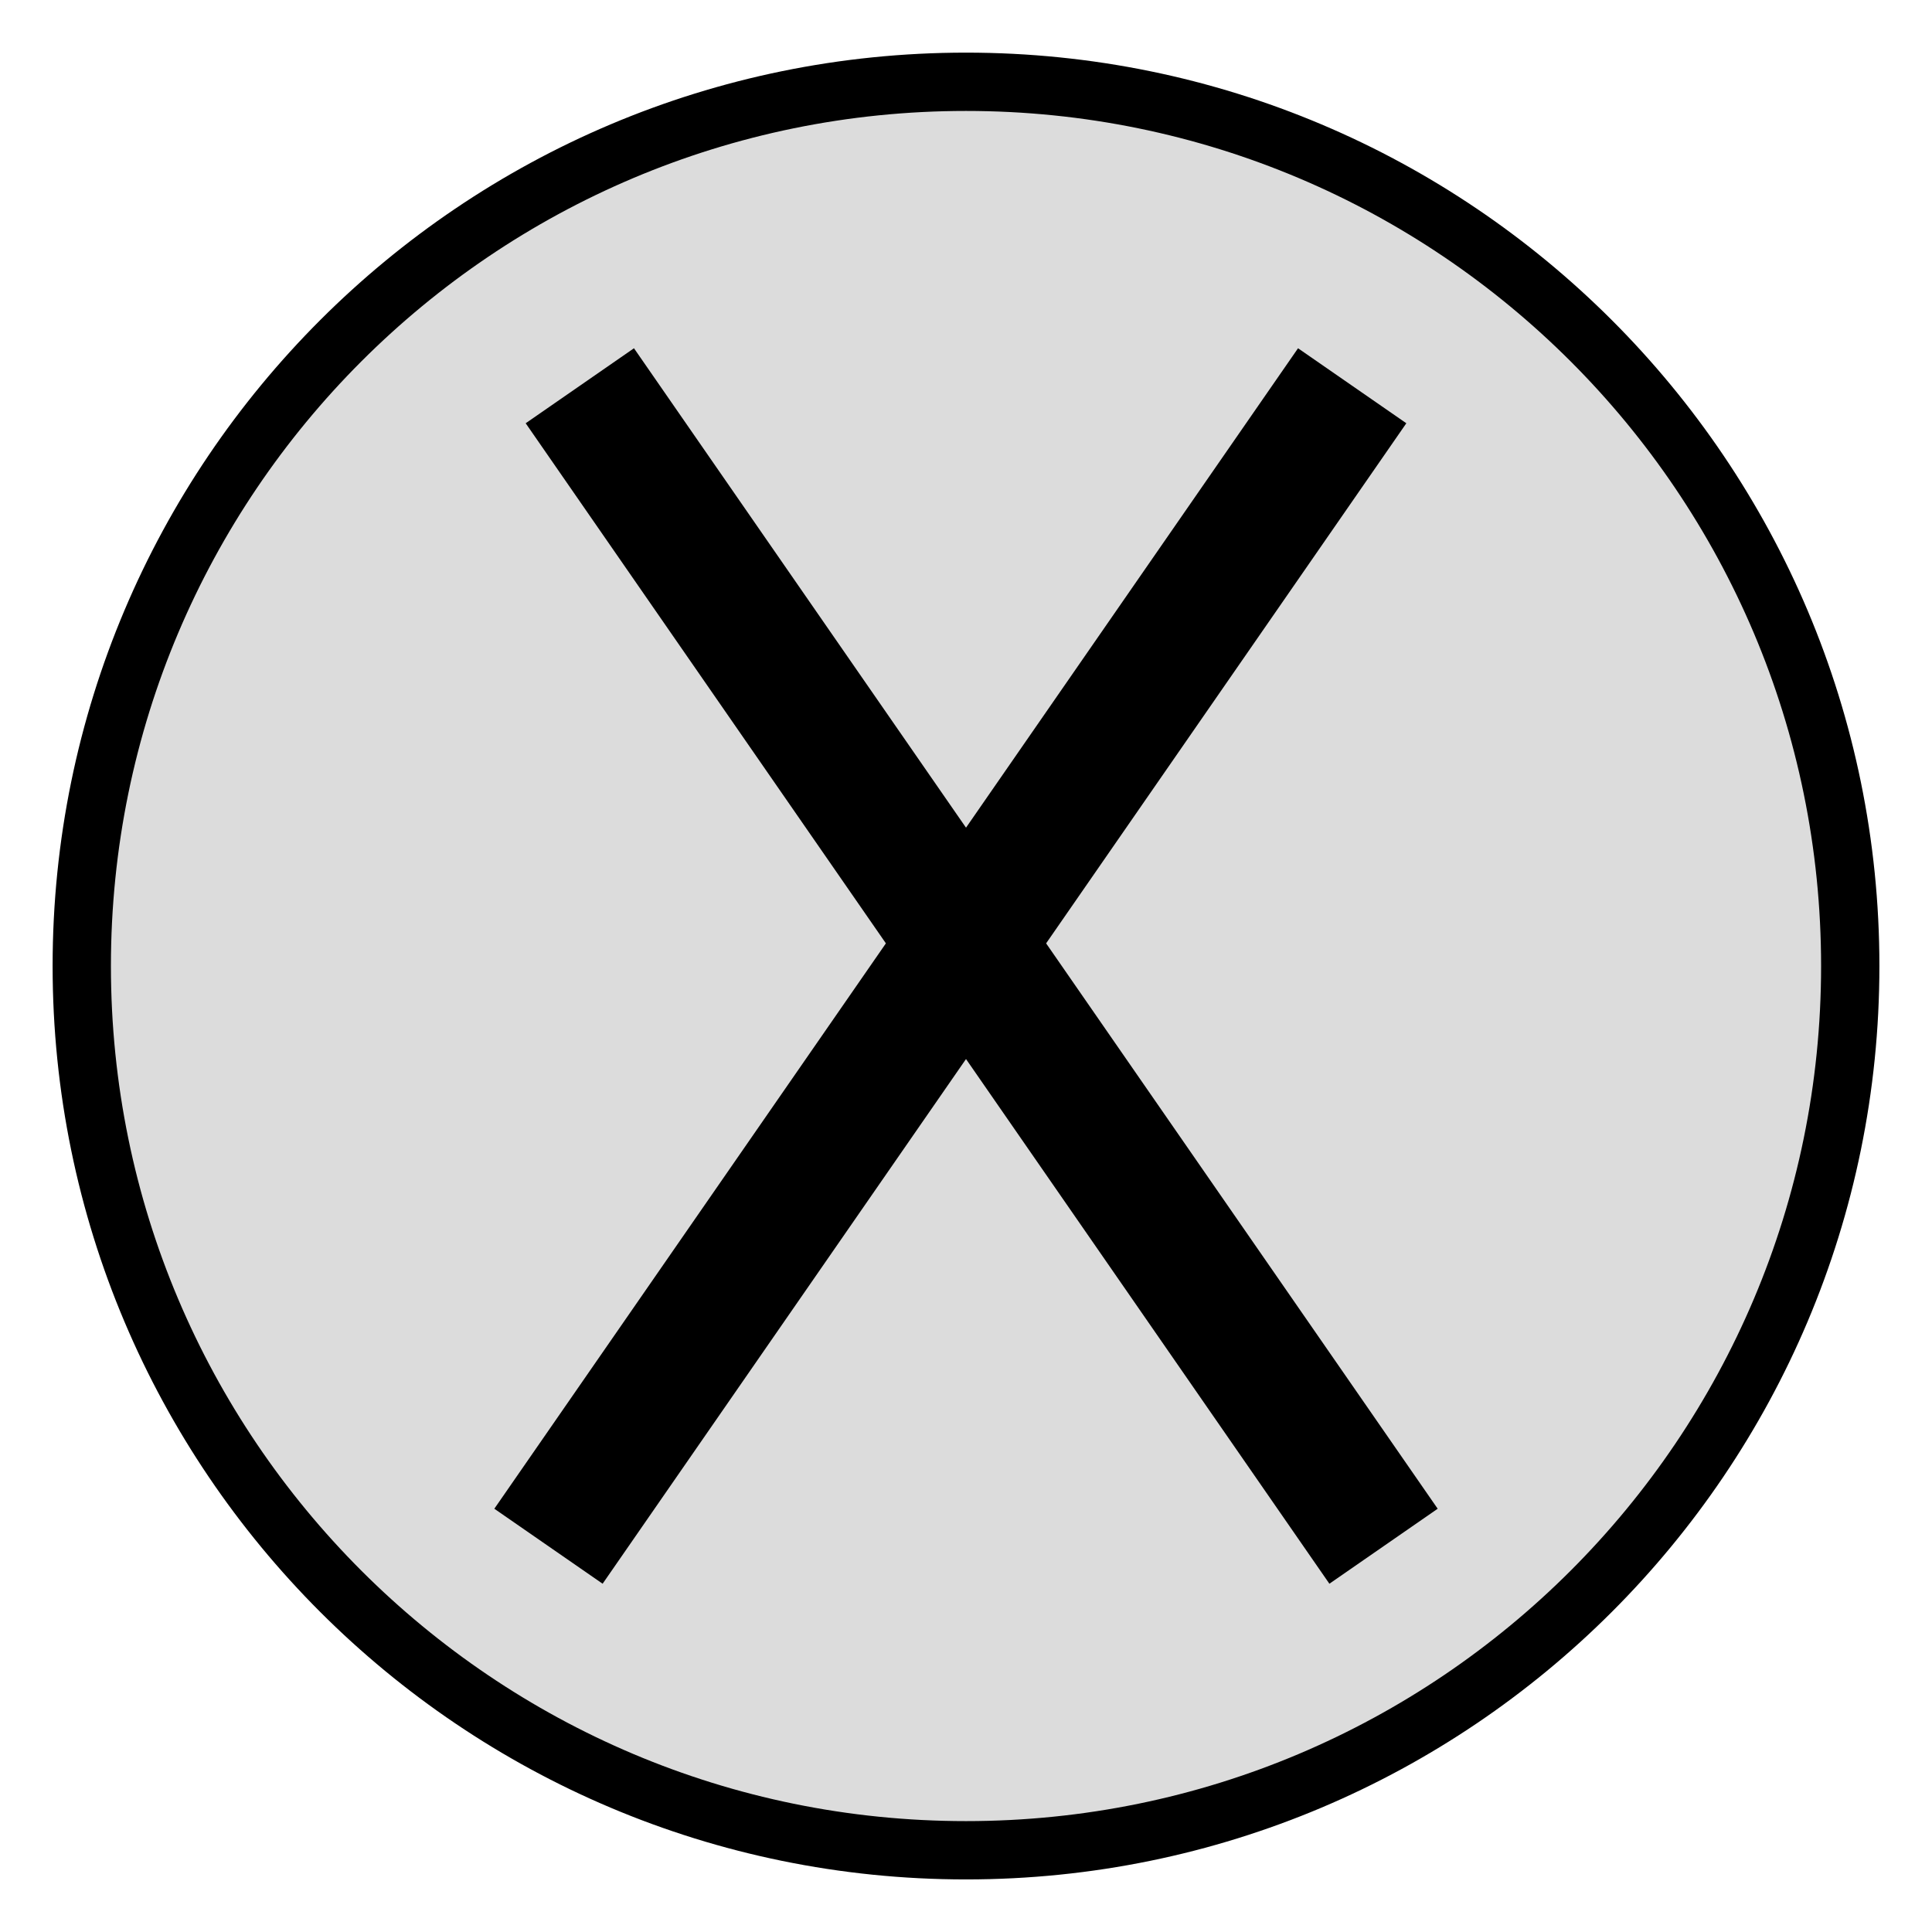
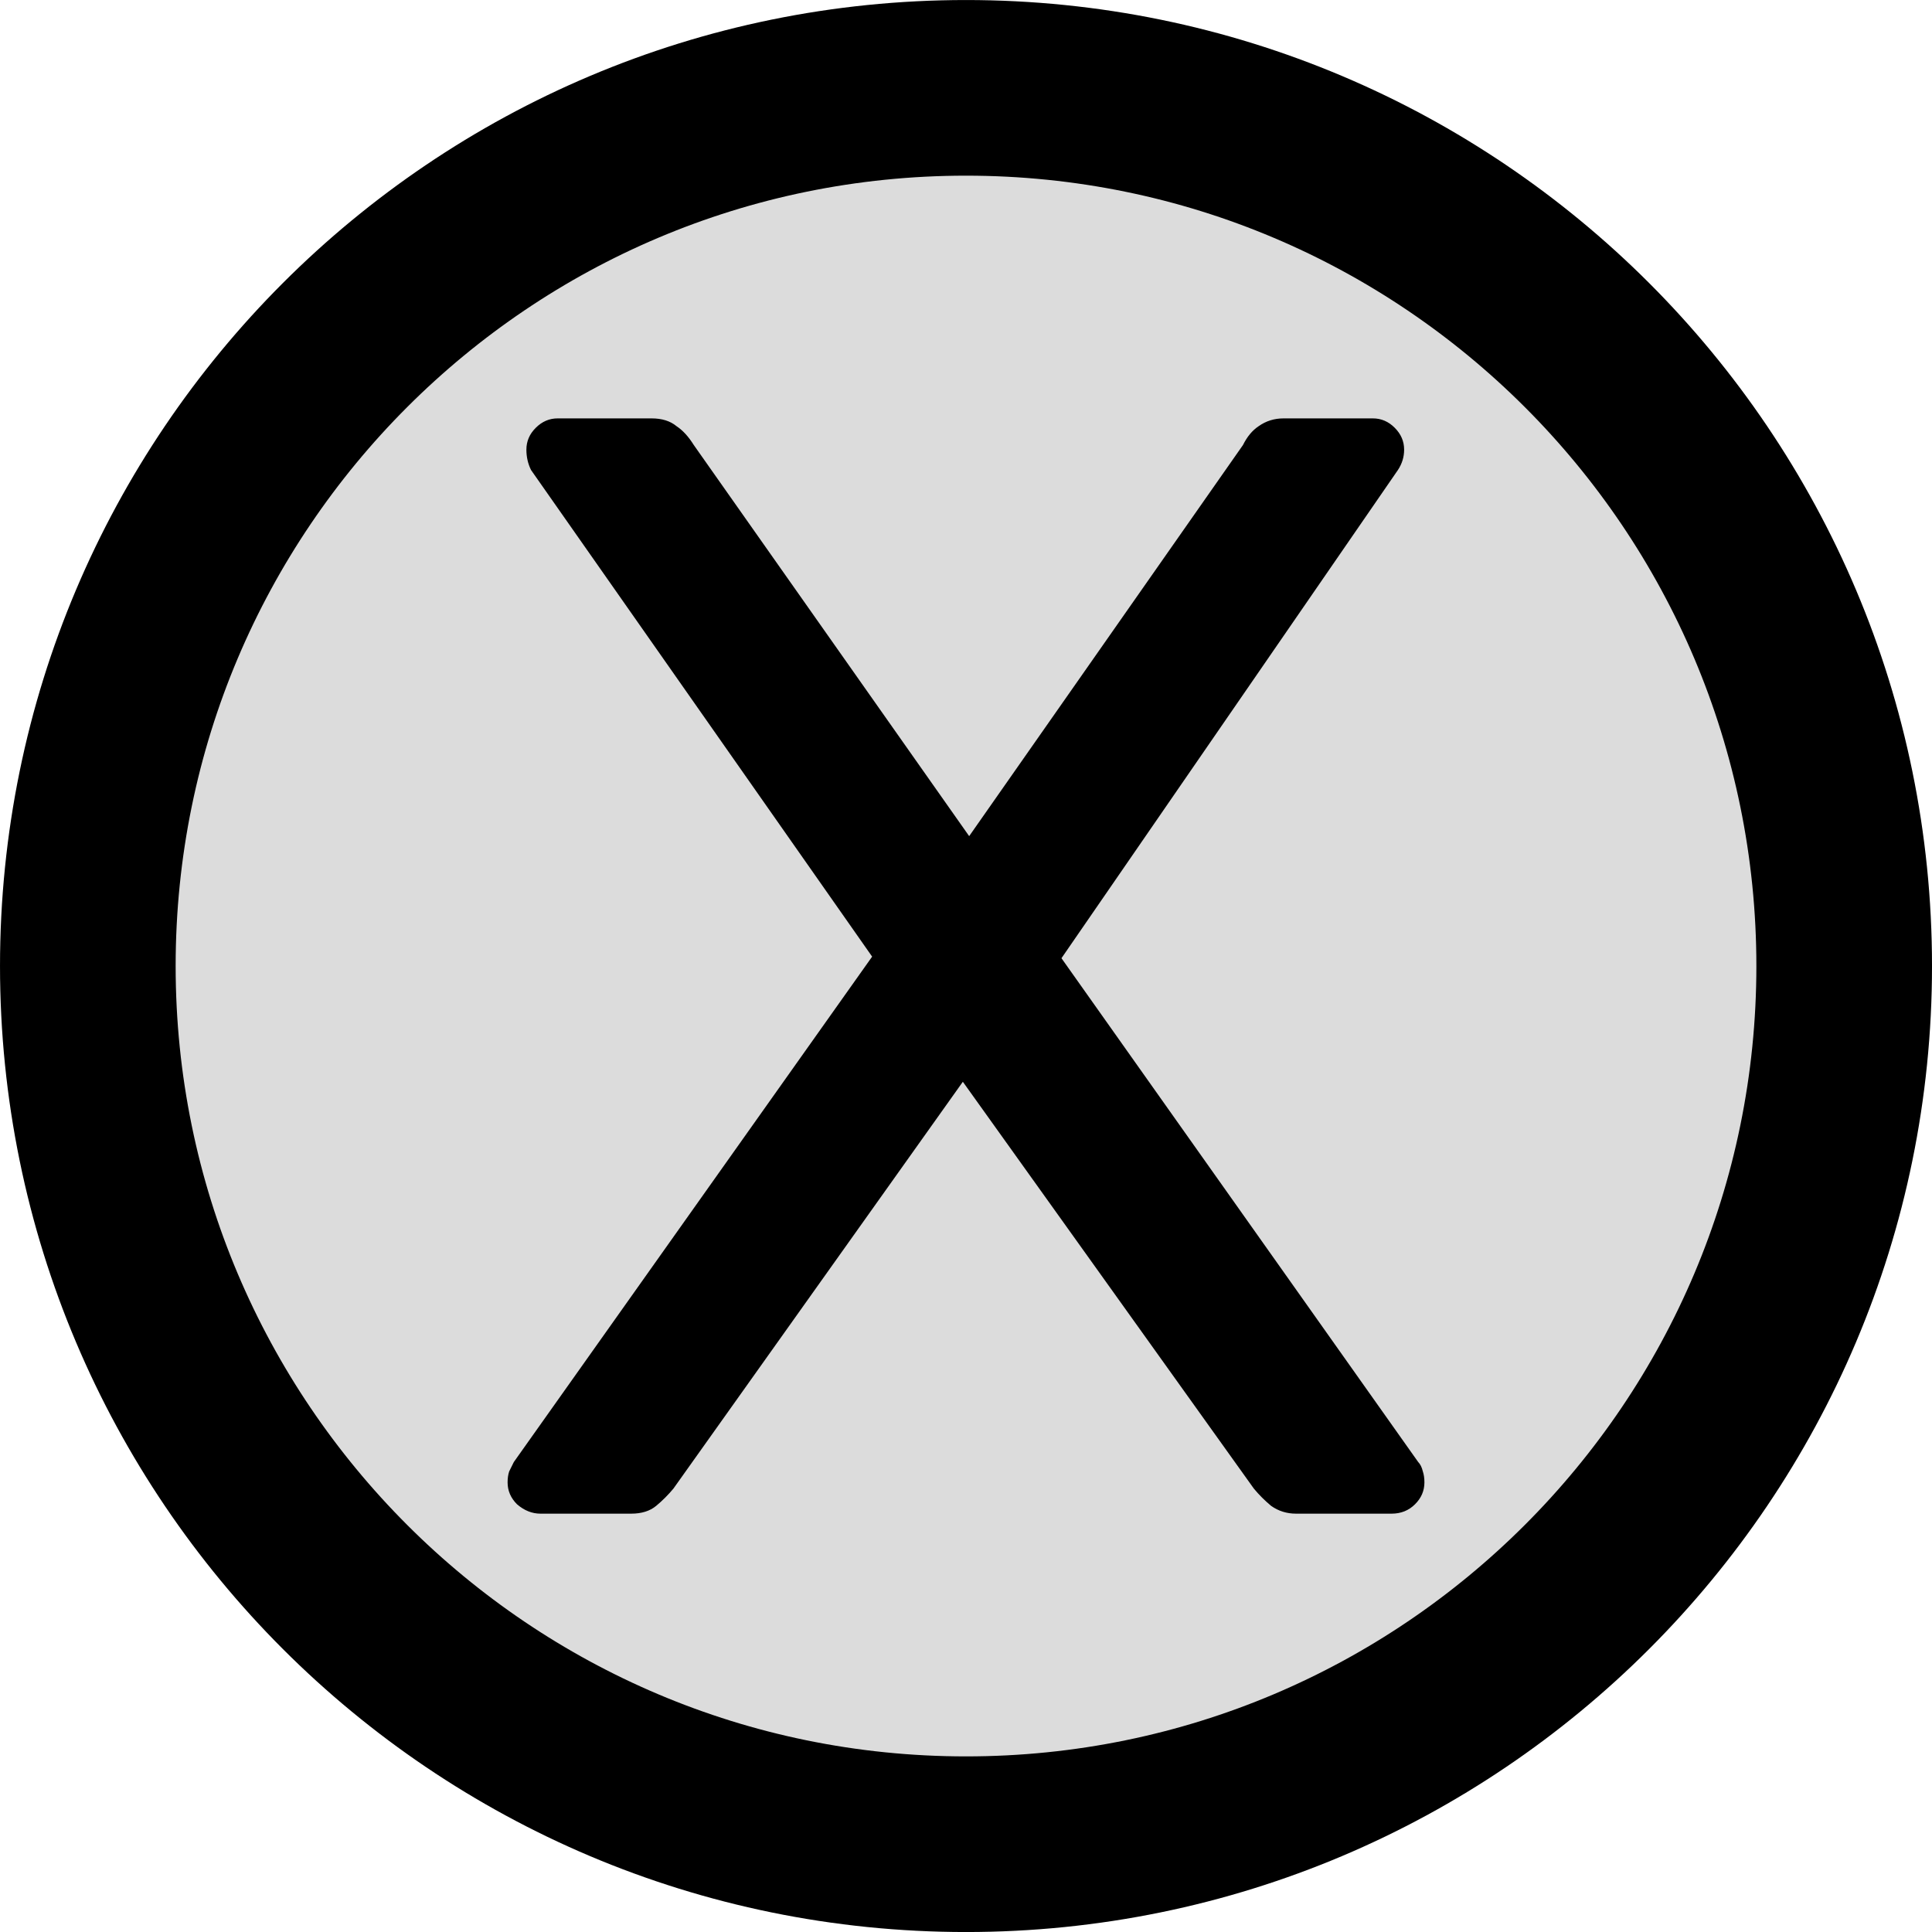
<svg xmlns="http://www.w3.org/2000/svg" width="22" height="22" viewBox="0 0 22 22" id="svg2" version="1.1">
  <defs id="defs4" />
  <g id="layer1" transform="translate(-242.3329,-859.6317)">
-     <circle style="color:#000000;display:inline;overflow:visible;visibility:visible;opacity:1;fill:#000000;fill-opacity:0.137;fill-rule:evenodd;stroke:#000000;stroke-width:0.664;stroke-linecap:butt;stroke-linejoin:miter;stroke-miterlimit:4;stroke-dasharray:none;stroke-dashoffset:0;stroke-opacity:1;marker:none;enable-background:accumulate" id="path4170-0-8" cy="870.632" cx="253.333" r="10.069" />
-     <g id="g4202" style="stroke:#000000;stroke-width:3;stroke-miterlimit:4;stroke-dasharray:none;stroke-opacity:1" transform="matrix(0.5,0,0,0.5,-1.109034,509.2274)">
-       <path id="path4178" d="m 500.089,709.594 18.304,26.429" style="fill:none;fill-rule:evenodd;stroke:#000000;stroke-width:3;stroke-linecap:butt;stroke-linejoin:miter;stroke-miterlimit:4;stroke-dasharray:none;stroke-opacity:1" />
-       <path id="path4178-2" d="m 517.679,709.594 -18.304,26.429" style="fill:none;fill-rule:evenodd;stroke:#000000;stroke-width:3;stroke-linecap:butt;stroke-linejoin:miter;stroke-miterlimit:4;stroke-dasharray:none;stroke-opacity:1" />
-     </g>
+     <circle style="color:#000000;display:inline;overflow:visible;visibility:visible;opacity:1;fill:#000000;fill-opacity:0.137;fill-rule:evenodd;stroke:#000000;stroke-width:2;stroke-linecap:butt;stroke-linejoin:miter;stroke-miterlimit:4;stroke-dasharray:none;stroke-dashoffset:0;stroke-opacity:1;marker:none;enable-background:accumulate" id="path4170-0-8" cy="870.632" cx="253.333" r="10" />
+     <g id="g4202" style="stroke:#000000;stroke-width:2;stroke-miterlimit:4;stroke-dasharray:none;stroke-opacity:1" transform="matrix(0.5,0,0,0.5,-1.109034,509.2274)" />
+     <path d="m 248.487,876.868 q -0.143,0 -0.267,-0.107 -0.107,-0.107 -0.107,-0.249 0,-0.071 0.018,-0.125 0.036,-0.071 0.053,-0.107 l 4.08,-5.755 -3.884,-5.541 q -0.053,-0.107 -0.053,-0.232 0,-0.143 0.107,-0.249 0.107,-0.107 0.249,-0.107 h 1.069 q 0.178,0 0.285,0.089 0.107,0.071 0.196,0.214 l 3.136,4.454 3.118,-4.454 q 0.071,-0.143 0.178,-0.214 0.125,-0.089 0.285,-0.089 h 1.016 q 0.143,0 0.249,0.107 0.107,0.107 0.107,0.249 0,0.125 -0.071,0.232 l -3.831,5.559 4.062,5.737 q 0.036,0.036 0.053,0.107 0.018,0.053 0.018,0.125 0,0.143 -0.107,0.249 -0.107,0.107 -0.267,0.107 h -1.087 q -0.16,0 -0.285,-0.089 -0.107,-0.089 -0.196,-0.196 l -3.314,-4.633 -3.296,4.633 q -0.089,0.107 -0.196,0.196 -0.107,0.089 -0.285,0.089 z" id="text1" style="font-size:17.818px;font-family:Rubik;-inkscape-font-specification:'Rubik, @wght=400';font-variation-settings:'wght' 400;stroke-width:0;stroke-linecap:round;stroke-linejoin:round;paint-order:markers fill stroke" aria-label="X" />
  </g>
</svg>
